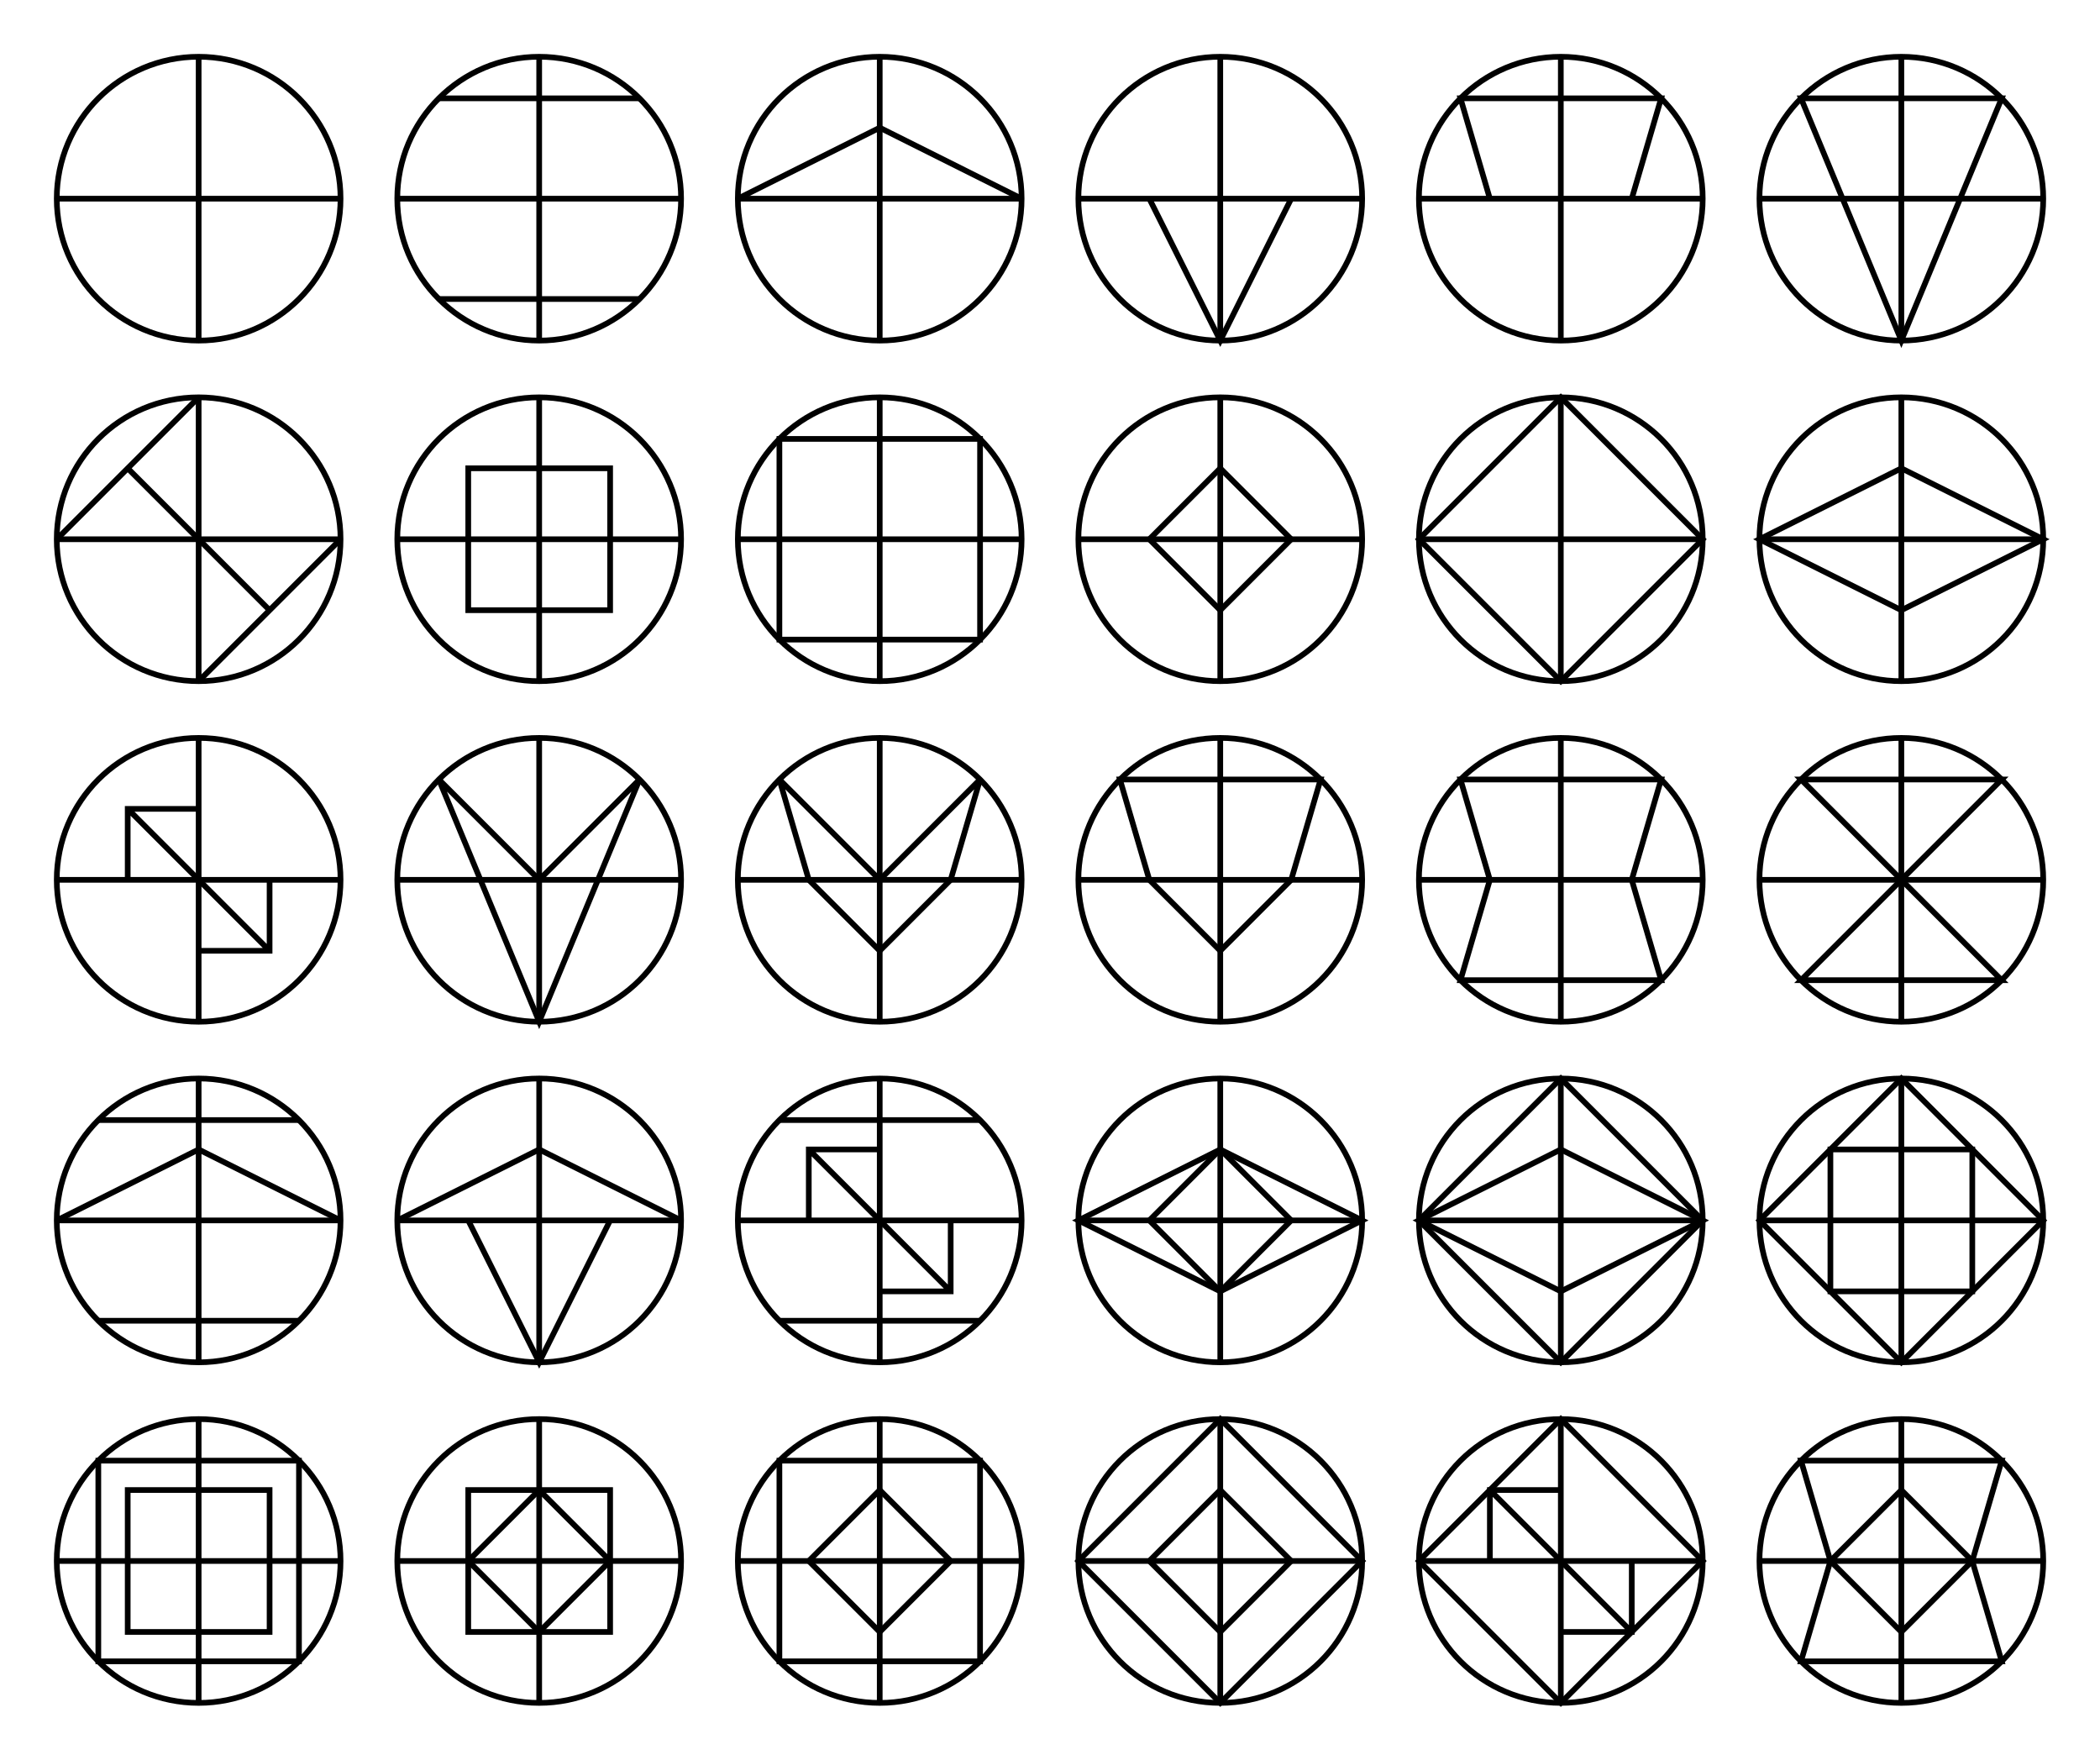
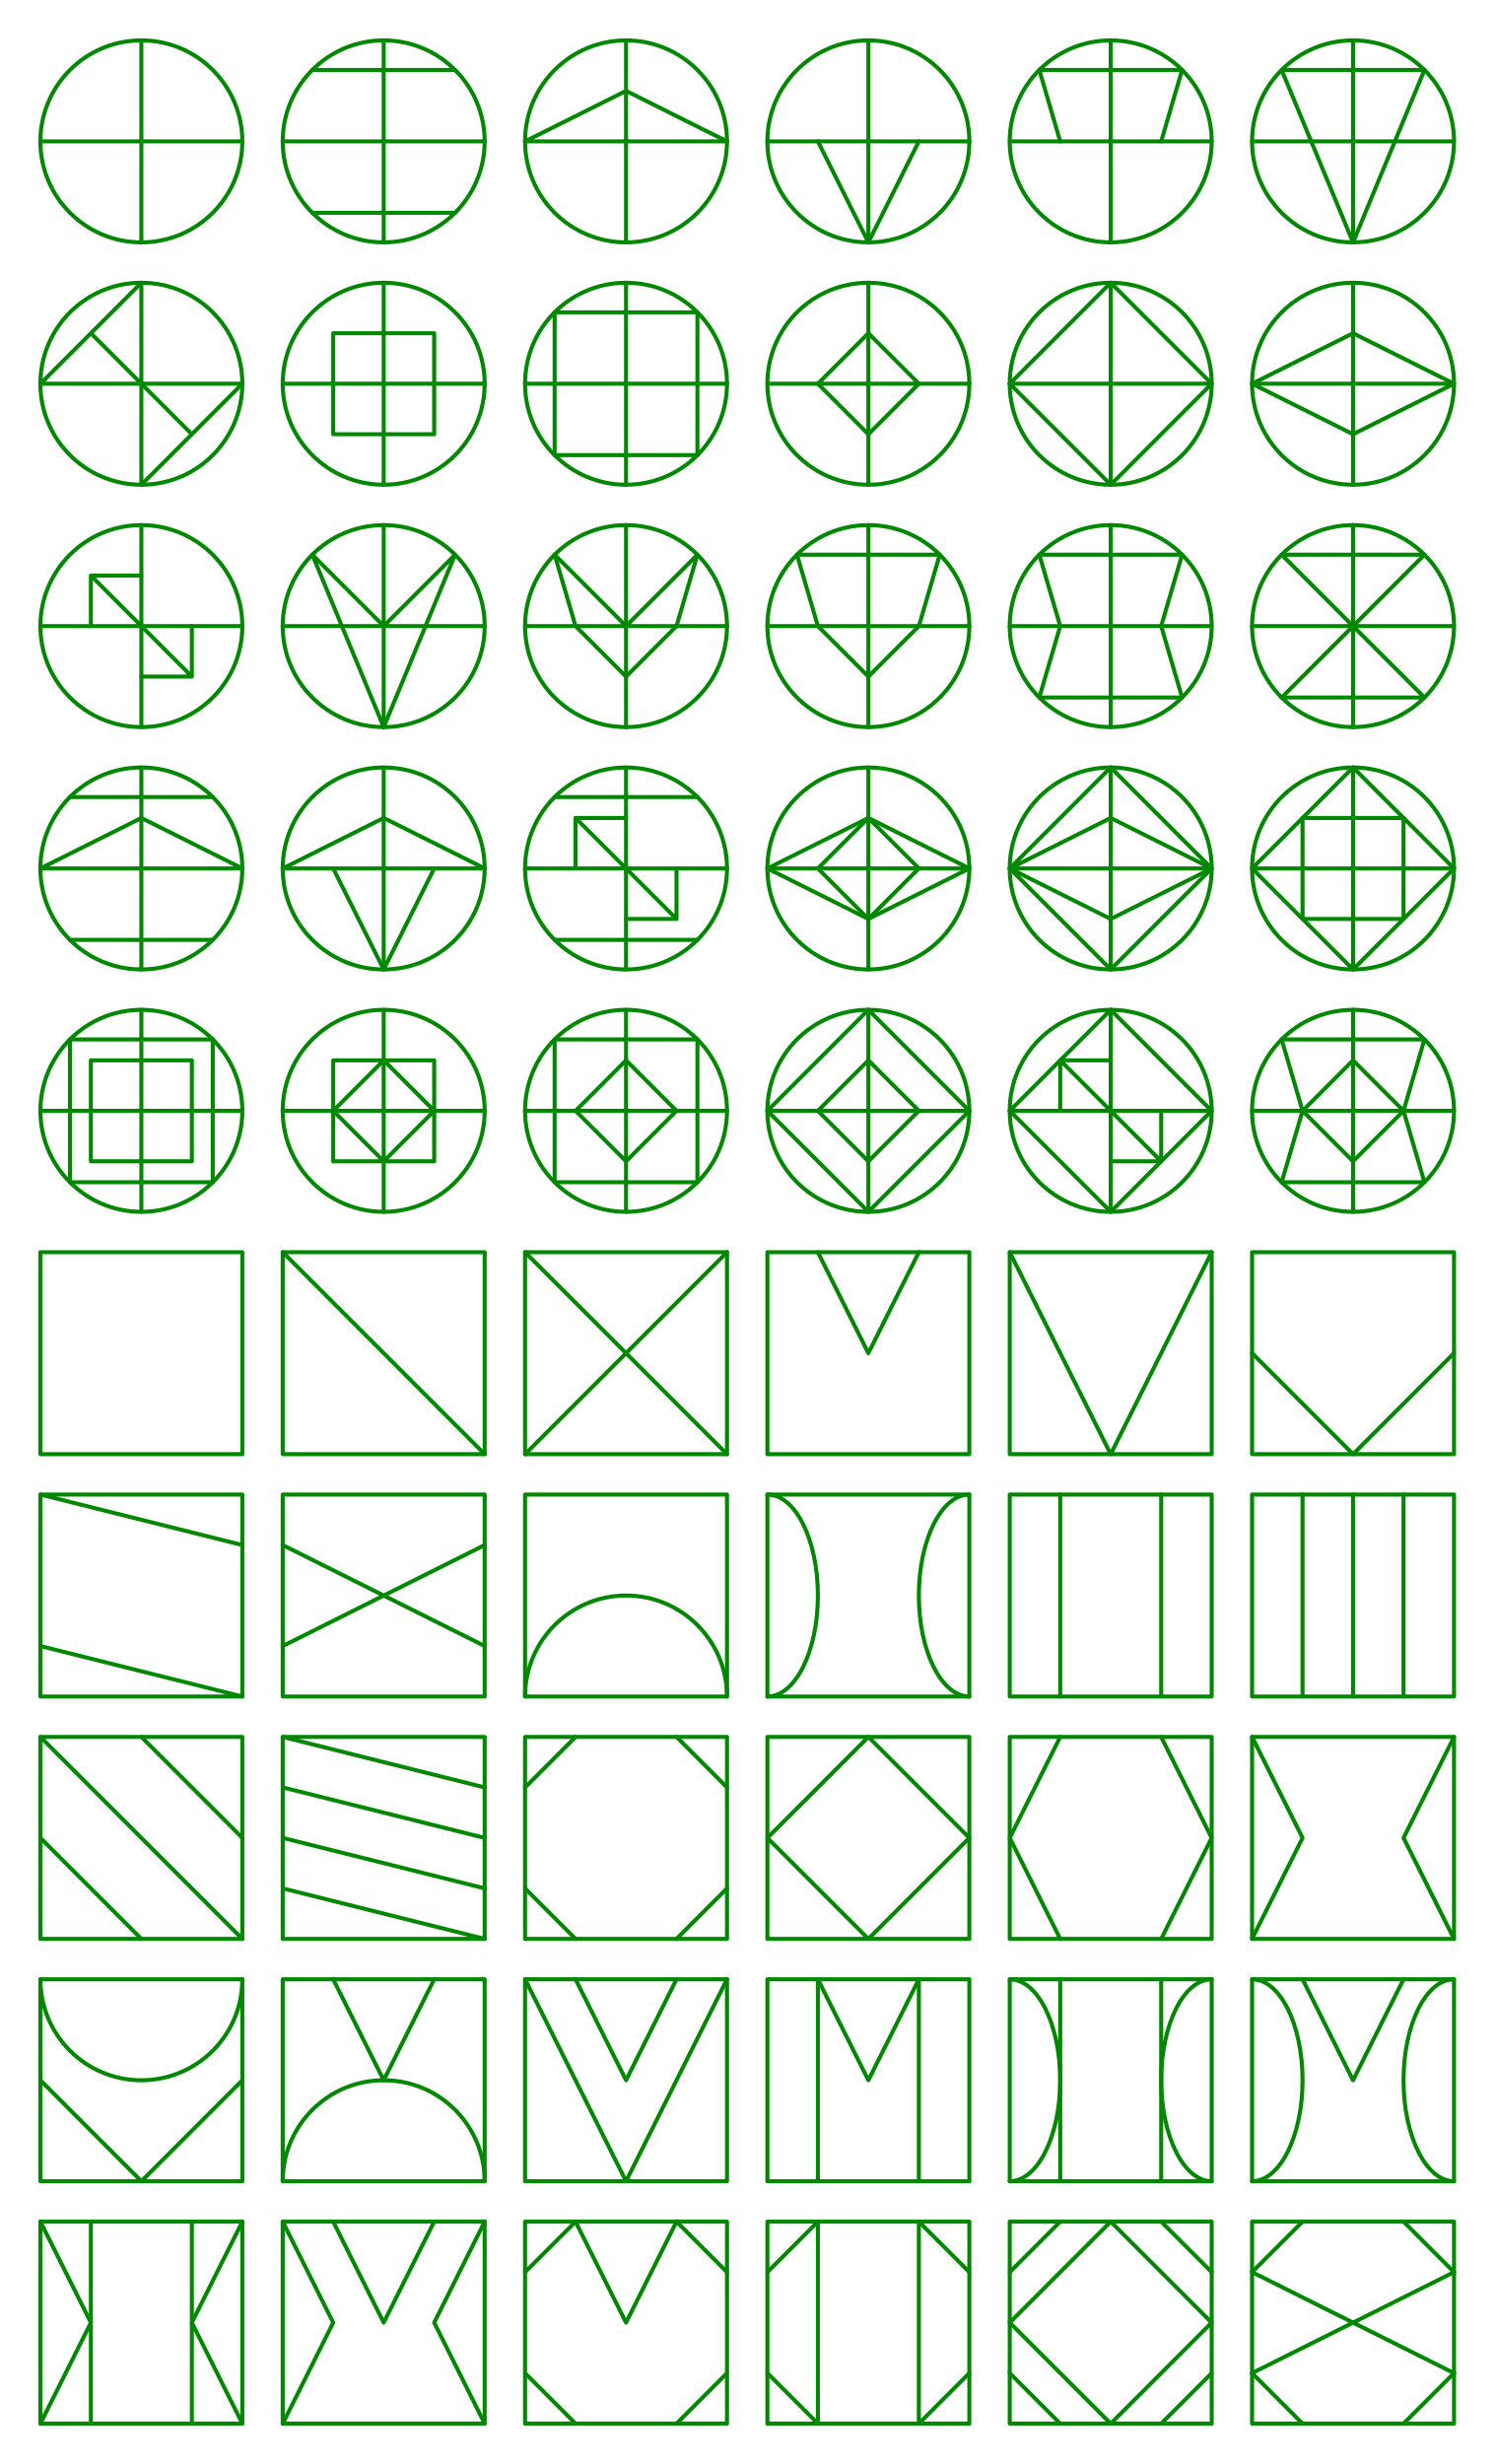
- <svg xmlns="http://www.w3.org/2000/svg" xmlns:xlink="http://www.w3.org/1999/xlink" width="370px" height="310px" viewBox="0 0 370 310" version="1.1">
+ <svg xmlns="http://www.w3.org/2000/svg" xmlns:xlink="http://www.w3.org/1999/xlink" width="370px" height="610" viewBox="0 0 370 610" version="1.1">
  <style>
		circle, line, rect, path {
			fill: none;
- 			stroke: #000;
+ 			stroke: #008800;
			stroke-width: 1;
+ 			stroke-linecap: round;
+ 			stroke-linejoin: round;
		}
	</style>
  <defs>
-     <g id="s01">
+     <g id="c01">
      <circle cx="0" cy="0" r="25" />
      <path d="M -25 0 H 25 M 0 -25 V 25" />
    </g>
-     <g id="s02">
-       <use xlink:href="#s01" x="0" y="0" />
+     <g id="c02">
+       <use xlink:href="#c01" x="0" y="0" />
      <path d="M -17.677 -17.677 H 17.677 M -17.677 17.677 H 17.677" />
    </g>
-     <g id="s03">
-       <use xlink:href="#s01" x="0" y="0" />
+     <g id="c03">
+       <use xlink:href="#c01" x="0" y="0" />
      <path d="M -25 0 L 0 -12.5 L 25 0" />
    </g>
-     <g id="s04">
-       <use xlink:href="#s01" x="0" y="0" />
+     <g id="c04">
+       <use xlink:href="#c01" x="0" y="0" />
      <path d="M -12.5 0 L 0 25 L 12.5 0" />
    </g>
-     <g id="s05">
-       <use xlink:href="#s01" x="0" y="0" />
+     <g id="c05">
+       <use xlink:href="#c01" x="0" y="0" />
      <path d="M -12.5 0 L -17.677 -17.677 H 17.677 L 12.5 0" />
    </g>
-     <g id="s06">
-       <use xlink:href="#s01" x="0" y="0" />
+     <g id="c06">
+       <use xlink:href="#c01" x="0" y="0" />
      <path d="M -17.677 -17.677 H 17.677 L 0 25 z" />
    </g>
-     <g id="s07">
-       <use xlink:href="#s01" x="0" y="0" />
+     <g id="c07">
+       <use xlink:href="#c01" x="0" y="0" />
      <path d="M -25 0 L 0 -25 M 0 25 L 25 0 M -12.5 -12.5 L 12.5 12.5" />
    </g>
-     <g id="s08">
-       <use xlink:href="#s01" x="0" y="0" />
+     <g id="c08">
+       <use xlink:href="#c01" x="0" y="0" />
      <path d="M -12.5 -12.5 H 12.5 V 12.5 H -12.5 z" />
    </g>
-     <g id="s09">
-       <use xlink:href="#s01" x="0" y="0" />
+     <g id="c09">
+       <use xlink:href="#c01" x="0" y="0" />
      <path d="M -17.677 -17.677 H 17.677 V 17.677 H -17.677 z" />
    </g>
-     <g id="s10">
-       <use xlink:href="#s01" x="0" y="0" />
-       <path d="M -12.5 0 L 0 -12.5 L 12.5 0 L 0 12.5 z" />
-     </g>
-     <g id="s11">
-       <use xlink:href="#s01" x="0" y="0" />
-       <path d="M -25 0 L 0 -25 L 25 0 L 0 25 z" />
-     </g>
-     <g id="s12">
-       <use xlink:href="#s01" x="0" y="0" />
+     <g id="c10">
+       <use xlink:href="#c01" x="0" y="0" />
+       <path d="M -12.5 0 L 0 -12.5 L 12.5 0 L 0 12.5 z" />
+     </g>
+     <g id="c11">
+       <use xlink:href="#c01" x="0" y="0" />
+       <path d="M -25 0 L 0 -25 L 25 0 L 0 25 z" />
+     </g>
+     <g id="c12">
+       <use xlink:href="#c01" x="0" y="0" />
      <path d="M -25 0 L 0 -12.5 L 25 0 L 0 12.5 z" />
    </g>
-     <g id="s13">
-       <use xlink:href="#s01" x="0" y="0" />
+     <g id="c13">
+       <use xlink:href="#c01" x="0" y="0" />
      <path d="M -12.5 0 V -12.5 H 0 M 0 12.5 H 12.5 V 0 M -12.5 -12.5 L 12.5 12.5" />
    </g>
-     <g id="s14">
-       <use xlink:href="#s01" x="0" y="0" />
+     <g id="c14">
+       <use xlink:href="#c01" x="0" y="0" />
      <path d="M -17.677 -17.677 L 0 0 L 17.677 -17.677 L 0 25 z" />
    </g>
-     <g id="s15">
-       <use xlink:href="#s01" x="0" y="0" />
+     <g id="c15">
+       <use xlink:href="#c01" x="0" y="0" />
      <path d="M -17.677 -17.677 L 0 0 L 17.677 -17.677 L 12.5 0 L 0 12.5 L -12.5 0 z" />
    </g>
-     <g id="s16">
-       <use xlink:href="#s01" x="0" y="0" />
+     <g id="c16">
+       <use xlink:href="#c01" x="0" y="0" />
      <path d="M -17.677 -17.677 H 17.677 L 12.5 0 L 0 12.5 L -12.5 0 z" />
    </g>
-     <g id="s17">
-       <use xlink:href="#s01" x="0" y="0" />
+     <g id="c17">
+       <use xlink:href="#c01" x="0" y="0" />
      <path d="M -12.5 0 L -17.677 -17.677 H 17.677 L 12.5 0 L 17.677 17.677 H -17.677 L -12.5 0 z" />
    </g>
-     <g id="s18">
-       <use xlink:href="#s01" x="0" y="0" />
+     <g id="c18">
+       <use xlink:href="#c01" x="0" y="0" />
      <path d="M -17.677 -17.677 H 17.677 L -17.677 17.677 H 17.677 z" />
    </g>
-     <g id="s19">
-       <use xlink:href="#s01" x="0" y="0" />
+     <g id="c19">
+       <use xlink:href="#c01" x="0" y="0" />
      <path d="M -25 0 L 0 -12.5 L 25 0" />
      <path d="M -17.677 -17.677 H 17.677 M -17.677 17.677 H 17.677" />
    </g>
-     <g id="s20">
-       <use xlink:href="#s01" x="0" y="0" />
+     <g id="c20">
+       <use xlink:href="#c01" x="0" y="0" />
      <path d="M -25 0 L 0 -12.5 L 25 0" />
      <path d="M -12.5 0 L 0 25 L 12.5 0" />
    </g>
-     <g id="s21">
-       <use xlink:href="#s01" x="0" y="0" />
+     <g id="c21">
+       <use xlink:href="#c01" x="0" y="0" />
      <path d="M -17.677 -17.677 H 17.677 M -17.677 17.677 H 17.677" />
      <path d="M -12.5 0 V -12.5 H 0 M 0 12.5 H 12.5 V 0 M -12.5 -12.5 L 12.5 12.5" />
    </g>
-     <g id="s22">
-       <use xlink:href="#s01" x="0" y="0" />
+     <g id="c22">
+       <use xlink:href="#c01" x="0" y="0" />
      <path d="M -25 0 L 0 -12.5 L 25 0 L 0 12.5 z" />
      <path d="M -12.5 0 L 0 -12.5 L 12.5 0 L 0 12.5 z" />
    </g>
-     <g id="s23">
-       <use xlink:href="#s01" x="0" y="0" />
+     <g id="c23">
+       <use xlink:href="#c01" x="0" y="0" />
      <path d="M -25 0 L 0 -25 L 25 0 L 0 25 z" />
      <path d="M -25 0 L 0 -12.5 L 25 0 L 0 12.5 z" />
    </g>
-     <g id="s24">
-       <use xlink:href="#s01" x="0" y="0" />
+     <g id="c24">
+       <use xlink:href="#c01" x="0" y="0" />
      <path d="M -25 0 L 0 -25 L 25 0 L 0 25 z" />
      <path d="M -12.5 -12.5 H 12.5 V 12.5 H -12.5 z" />
    </g>
-     <g id="s25">
-       <use xlink:href="#s01" x="0" y="0" />
+     <g id="c25">
+       <use xlink:href="#c01" x="0" y="0" />
      <path d="M -12.5 -12.5 H 12.5 V 12.5 H -12.5 z" />
      <path d="M -17.677 -17.677 H 17.677 V 17.677 H -17.677 z" />
    </g>
-     <g id="s26">
-       <use xlink:href="#s01" x="0" y="0" />
+     <g id="c26">
+       <use xlink:href="#c01" x="0" y="0" />
      <path d="M -12.5 -12.5 H 12.5 V 12.5 H -12.5 z" />
      <path d="M -12.5 0 L 0 -12.5 L 12.5 0 L 0 12.5 z" />
    </g>
-     <g id="s27">
-       <use xlink:href="#s01" x="0" y="0" />
+     <g id="c27">
+       <use xlink:href="#c01" x="0" y="0" />
      <path d="M -12.5 0 L 0 -12.5 L 12.5 0 L 0 12.5 z" />
      <path d="M -17.677 -17.677 H 17.677 V 17.677 H -17.677 z" />
    </g>
-     <g id="s28">
-       <use xlink:href="#s01" x="0" y="0" />
-       <path d="M -25 0 L 0 -25 L 25 0 L 0 25 z" />
-       <path d="M -12.5 0 L 0 -12.5 L 12.5 0 L 0 12.5 z" />
-     </g>
-     <g id="s29">
-       <use xlink:href="#s01" x="0" y="0" />
+     <g id="c28">
+       <use xlink:href="#c01" x="0" y="0" />
+       <path d="M -25 0 L 0 -25 L 25 0 L 0 25 z" />
+       <path d="M -12.5 0 L 0 -12.5 L 12.5 0 L 0 12.5 z" />
+     </g>
+     <g id="c29">
+       <use xlink:href="#c01" x="0" y="0" />
      <path d="M -25 0 L 0 -25 L 25 0 L 0 25 z" />
      <path d="M -12.5 0 V -12.5 H 0 M 0 12.5 H 12.5 V 0 M -12.5 -12.5 L 12.5 12.5" />
    </g>
-     <g id="s30">
-       <use xlink:href="#s01" x="0" y="0" />
+     <g id="c30">
+       <use xlink:href="#c01" x="0" y="0" />
      <path d="M -12.5 0 L 0 -12.5 L 12.5 0 L 0 12.5 z" />
      <path d="M -12.5 0 L -17.677 -17.677 H 17.677 L 12.5 0 L 17.677 17.677 H -17.677 L -12.5 0 z" />
    </g>
+     <g id="r01">
+       <rect x="-25" y="-25" width="50" height="50" />
+     </g>
+     <g id="r02">
+       <use xlink:href="#r01" x="0" y="0" />
+       <path d="M -25 -25 L 25 25" />
+     </g>
+     <g id="r03">
+       <use xlink:href="#r01" x="0" y="0" />
+       <path d="M -25 -25 L 25 25 M 25 -25 L -25 25" />
+     </g>
+     <g id="r04">
+       <use xlink:href="#r01" x="0" y="0" />
+       <path d="M -12.5 -25 L 0 0 L 12.5 -25" />
+     </g>
+     <g id="r05">
+       <use xlink:href="#r01" x="0" y="0" />
+       <path d="M -25 -25 L 0 25 L 25 -25" />
+     </g>
+     <g id="r06">
+       <use xlink:href="#r01" x="0" y="0" />
+       <path d="M -25 0 L 0 25 L 25 0" />
+     </g>
+     <g id="r07">
+       <use xlink:href="#r01" x="0" y="0" />
+       <path d="M -25 -25 L 25 -12.5 M -25 12.5 L 25 25" />
+     </g>
+     <g id="r08">
+       <use xlink:href="#r01" x="0" y="0" />
+       <path d="M -25 -12.5 L 25 12.5 M -25 12.5 L 25 -12.5" />
+     </g>
+     <g id="r09">
+       <use xlink:href="#r01" x="0" y="0" />
+       <path d="M -25 25 A 25 25 180 1 1 25 25" />
+     </g>
+     <g id="r10">
+       <use xlink:href="#r01" x="0" y="0" />
+       <path d="M -25 -25 A 12.5 25 180 1 1 -25 25 M 25 -25 A 12.5 25 180 1 0 25 25" />
+     </g>
+     <g id="r11">
+       <use xlink:href="#r01" x="0" y="0" />
+       <path d="M -12.5 -25 V 25 M 12.5 -25 V 25" />
+     </g>
+     <g id="r12">
+       <use xlink:href="#r01" x="0" y="0" />
+       <path d="M -12.5 -25 V 25 M 0 -25 V 25 M 12.5 -25 V 25" />
+     </g>
+     <g id="r13">
+       <use xlink:href="#r01" x="0" y="0" />
+       <path d="M -25 0 L 0 25 M -25 -25 L 25 25 M 0 -25 L 25 0" />
+     </g>
+     <g id="r14">
+       <use xlink:href="#r01" x="0" y="0" />
+       <path d="M -25 -25 L 25 -12.5 M -25 -12.5 25 0 M -25 0 25 12.5 M -25 12.5 L 25 25" />
+     </g>
+     <g id="r15">
+       <use xlink:href="#r01" x="0" y="0" />
+       <path d="M -25 -12.5 L -12.5 -25 M 12.5 -25 L 25 -12.5 M 25 12.5 L 12.5 25 M -12.5 25 L -25 12.5" />
+     </g>
+     <g id="r16">
+       <use xlink:href="#r01" x="0" y="0" />
+       <path d="M 0 -25 L 25 0 L 0 25 L -25 0 z" />
+     </g>
+     <g id="r17">
+       <use xlink:href="#r01" x="0" y="0" />
+       <path d="M -25 0 L -12.5 -25 M -25 0 L -12.5 25 M 25 0 L 12.5 -25 M 25 0 L 12.5 25" />
+     </g>
+     <g id="r18">
+       <use xlink:href="#r01" x="0" y="0" />
+       <path d="M -25 -25 L -12.5 0 L -25 25 M 25 -25 L 12.5 0 L 25 25" />
+     </g>
+     <g id="r19">
+       <use xlink:href="#r01" x="0" y="0" />
+       <path d="M -25 0 L 0 25 L 25 0" />
+       <path d="M -25 -25 A 25 25 180 1 0 25 -25" />
+     </g>
+     <g id="r20">
+       <use xlink:href="#r01" x="0" y="0" />
+       <path d="M -12.5 -25 L 0 0 L 12.5 -25" />
+       <path d="M -25 25 A 25 25 180 1 1 25 25" />
+     </g>
+     <g id="r21">
+       <use xlink:href="#r01" x="0" y="0" />
+       <path d="M -25 -25 L 0 25 L 25 -25" />
+       <path d="M -12.5 -25 L 0 0 L 12.5 -25" />
+     </g>
+     <g id="r22">
+       <use xlink:href="#r01" x="0" y="0" />
+       <path d="M -12.5 -25 L 0 0 L 12.5 -25" />
+       <path d="M -12.5 -25 V 25 M 12.5 -25 V 25" />
+     </g>
+     <g id="r23">
+       <use xlink:href="#r01" x="0" y="0" />
+       <path d="M -12.5 -25 V 25 M 12.5 -25 V 25" />
+       <path d="M -25 -25 A 12.5 25 180 1 1 -25 25 M 25 -25 A 12.5 25 180 1 0 25 25" />
+     </g>
+     <g id="r24">
+       <use xlink:href="#r01" x="0" y="0" />
+       <path d="M -12.5 -25 L 0 0 L 12.5 -25" />
+       <path d="M -25 -25 A 12.5 25 180 1 1 -25 25 M 25 -25 A 12.5 25 180 1 0 25 25" />
+     </g>
+     <g id="r25">
+       <use xlink:href="#r01" x="0" y="0" />
+       <path d="M -12.5 -25 V 25 M 12.5 -25 V 25" />
+       <path d="M -25 -25 L -12.5 0 L -25 25 M 25 -25 L 12.5 0 L 25 25" />
+     </g>
+     <g id="r26">
+       <use xlink:href="#r01" x="0" y="0" />
+       <path d="M -12.5 -25 L 0 0 L 12.5 -25" />
+       <path d="M -25 -25 L -12.5 0 L -25 25 M 25 -25 L 12.5 0 L 25 25" />
+     </g>
+     <g id="r27">
+       <use xlink:href="#r01" x="0" y="0" />
+       <path d="M -12.5 -25 L 0 0 L 12.5 -25" />
+       <path d="M -25 -12.5 L -12.5 -25 M 12.5 -25 L 25 -12.5 M 25 12.5 L 12.5 25 M -12.5 25 L -25 12.5" />
+     </g>
+     <g id="r28">
+       <use xlink:href="#r01" x="0" y="0" />
+       <path d="M -12.5 -25 V 25 M 12.5 -25 V 25" />
+       <path d="M -25 -12.5 L -12.5 -25 M 12.5 -25 L 25 -12.5 M 25 12.5 L 12.5 25 M -12.5 25 L -25 12.5" />
+     </g>
+     <g id="r29">
+       <use xlink:href="#r01" x="0" y="0" />
+       <path d="M 0 -25 L 25 0 L 0 25 L -25 0 z" />
+       <path d="M -25 -12.5 L -12.5 -25 M 12.5 -25 L 25 -12.5 M 25 12.5 L 12.5 25 M -12.5 25 L -25 12.5" />
+     </g>
+     <g id="r30">
+       <use xlink:href="#r01" x="0" y="0" />
+       <path d="M -25 -12.5 L 25 12.5 M -25 12.5 L 25 -12.5" />
+       <path d="M -25 -12.5 L -12.5 -25 M 12.5 -25 L 25 -12.5 M 25 12.5 L 12.5 25 M -12.5 25 L -25 12.5" />
+     </g>
  </defs>
-   <use xlink:href="#s01" x="35" y="35" />
-   <use xlink:href="#s02" x="95" y="35" />
-   <use xlink:href="#s03" x="155" y="35" />
-   <use xlink:href="#s04" x="215" y="35" />
-   <use xlink:href="#s05" x="275" y="35" />
-   <use xlink:href="#s06" x="335" y="35" />
-   <use xlink:href="#s07" x="35" y="95" />
-   <use xlink:href="#s08" x="95" y="95" />
-   <use xlink:href="#s09" x="155" y="95" />
-   <use xlink:href="#s10" x="215" y="95" />
-   <use xlink:href="#s11" x="275" y="95" />
-   <use xlink:href="#s12" x="335" y="95" />
-   <use xlink:href="#s13" x="35" y="155" />
-   <use xlink:href="#s14" x="95" y="155" />
-   <use xlink:href="#s15" x="155" y="155" />
-   <use xlink:href="#s16" x="215" y="155" />
-   <use xlink:href="#s17" x="275" y="155" />
-   <use xlink:href="#s18" x="335" y="155" />
-   <use xlink:href="#s19" x="35" y="215" />
-   <use xlink:href="#s20" x="95" y="215" />
-   <use xlink:href="#s21" x="155" y="215" />
-   <use xlink:href="#s22" x="215" y="215" />
-   <use xlink:href="#s23" x="275" y="215" />
-   <use xlink:href="#s24" x="335" y="215" />
-   <use xlink:href="#s25" x="35" y="275" />
-   <use xlink:href="#s26" x="95" y="275" />
-   <use xlink:href="#s27" x="155" y="275" />
-   <use xlink:href="#s28" x="215" y="275" />
-   <use xlink:href="#s29" x="275" y="275" />
-   <use xlink:href="#s30" x="335" y="275" />
+   <use xlink:href="#c01" x="35" y="35" />
+   <use xlink:href="#c02" x="95" y="35" />
+   <use xlink:href="#c03" x="155" y="35" />
+   <use xlink:href="#c04" x="215" y="35" />
+   <use xlink:href="#c05" x="275" y="35" />
+   <use xlink:href="#c06" x="335" y="35" />
+   <use xlink:href="#c07" x="35" y="95" />
+   <use xlink:href="#c08" x="95" y="95" />
+   <use xlink:href="#c09" x="155" y="95" />
+   <use xlink:href="#c10" x="215" y="95" />
+   <use xlink:href="#c11" x="275" y="95" />
+   <use xlink:href="#c12" x="335" y="95" />
+   <use xlink:href="#c13" x="35" y="155" />
+   <use xlink:href="#c14" x="95" y="155" />
+   <use xlink:href="#c15" x="155" y="155" />
+   <use xlink:href="#c16" x="215" y="155" />
+   <use xlink:href="#c17" x="275" y="155" />
+   <use xlink:href="#c18" x="335" y="155" />
+   <use xlink:href="#c19" x="35" y="215" />
+   <use xlink:href="#c20" x="95" y="215" />
+   <use xlink:href="#c21" x="155" y="215" />
+   <use xlink:href="#c22" x="215" y="215" />
+   <use xlink:href="#c23" x="275" y="215" />
+   <use xlink:href="#c24" x="335" y="215" />
+   <use xlink:href="#c25" x="35" y="275" />
+   <use xlink:href="#c26" x="95" y="275" />
+   <use xlink:href="#c27" x="155" y="275" />
+   <use xlink:href="#c28" x="215" y="275" />
+   <use xlink:href="#c29" x="275" y="275" />
+   <use xlink:href="#c30" x="335" y="275" />
+   <use xlink:href="#r01" x="35" y="335" />
+   <use xlink:href="#r02" x="95" y="335" />
+   <use xlink:href="#r03" x="155" y="335" />
+   <use xlink:href="#r04" x="215" y="335" />
+   <use xlink:href="#r05" x="275" y="335" />
+   <use xlink:href="#r06" x="335" y="335" />
+   <use xlink:href="#r07" x="35" y="395" />
+   <use xlink:href="#r08" x="95" y="395" />
+   <use xlink:href="#r09" x="155" y="395" />
+   <use xlink:href="#r10" x="215" y="395" />
+   <use xlink:href="#r11" x="275" y="395" />
+   <use xlink:href="#r12" x="335" y="395" />
+   <use xlink:href="#r13" x="35" y="455" />
+   <use xlink:href="#r14" x="95" y="455" />
+   <use xlink:href="#r15" x="155" y="455" />
+   <use xlink:href="#r16" x="215" y="455" />
+   <use xlink:href="#r17" x="275" y="455" />
+   <use xlink:href="#r18" x="335" y="455" />
+   <use xlink:href="#r19" x="35" y="515" />
+   <use xlink:href="#r20" x="95" y="515" />
+   <use xlink:href="#r21" x="155" y="515" />
+   <use xlink:href="#r22" x="215" y="515" />
+   <use xlink:href="#r23" x="275" y="515" />
+   <use xlink:href="#r24" x="335" y="515" />
+   <use xlink:href="#r25" x="35" y="575" />
+   <use xlink:href="#r26" x="95" y="575" />
+   <use xlink:href="#r27" x="155" y="575" />
+   <use xlink:href="#r28" x="215" y="575" />
+   <use xlink:href="#r29" x="275" y="575" />
+   <use xlink:href="#r30" x="335" y="575" />
</svg>
